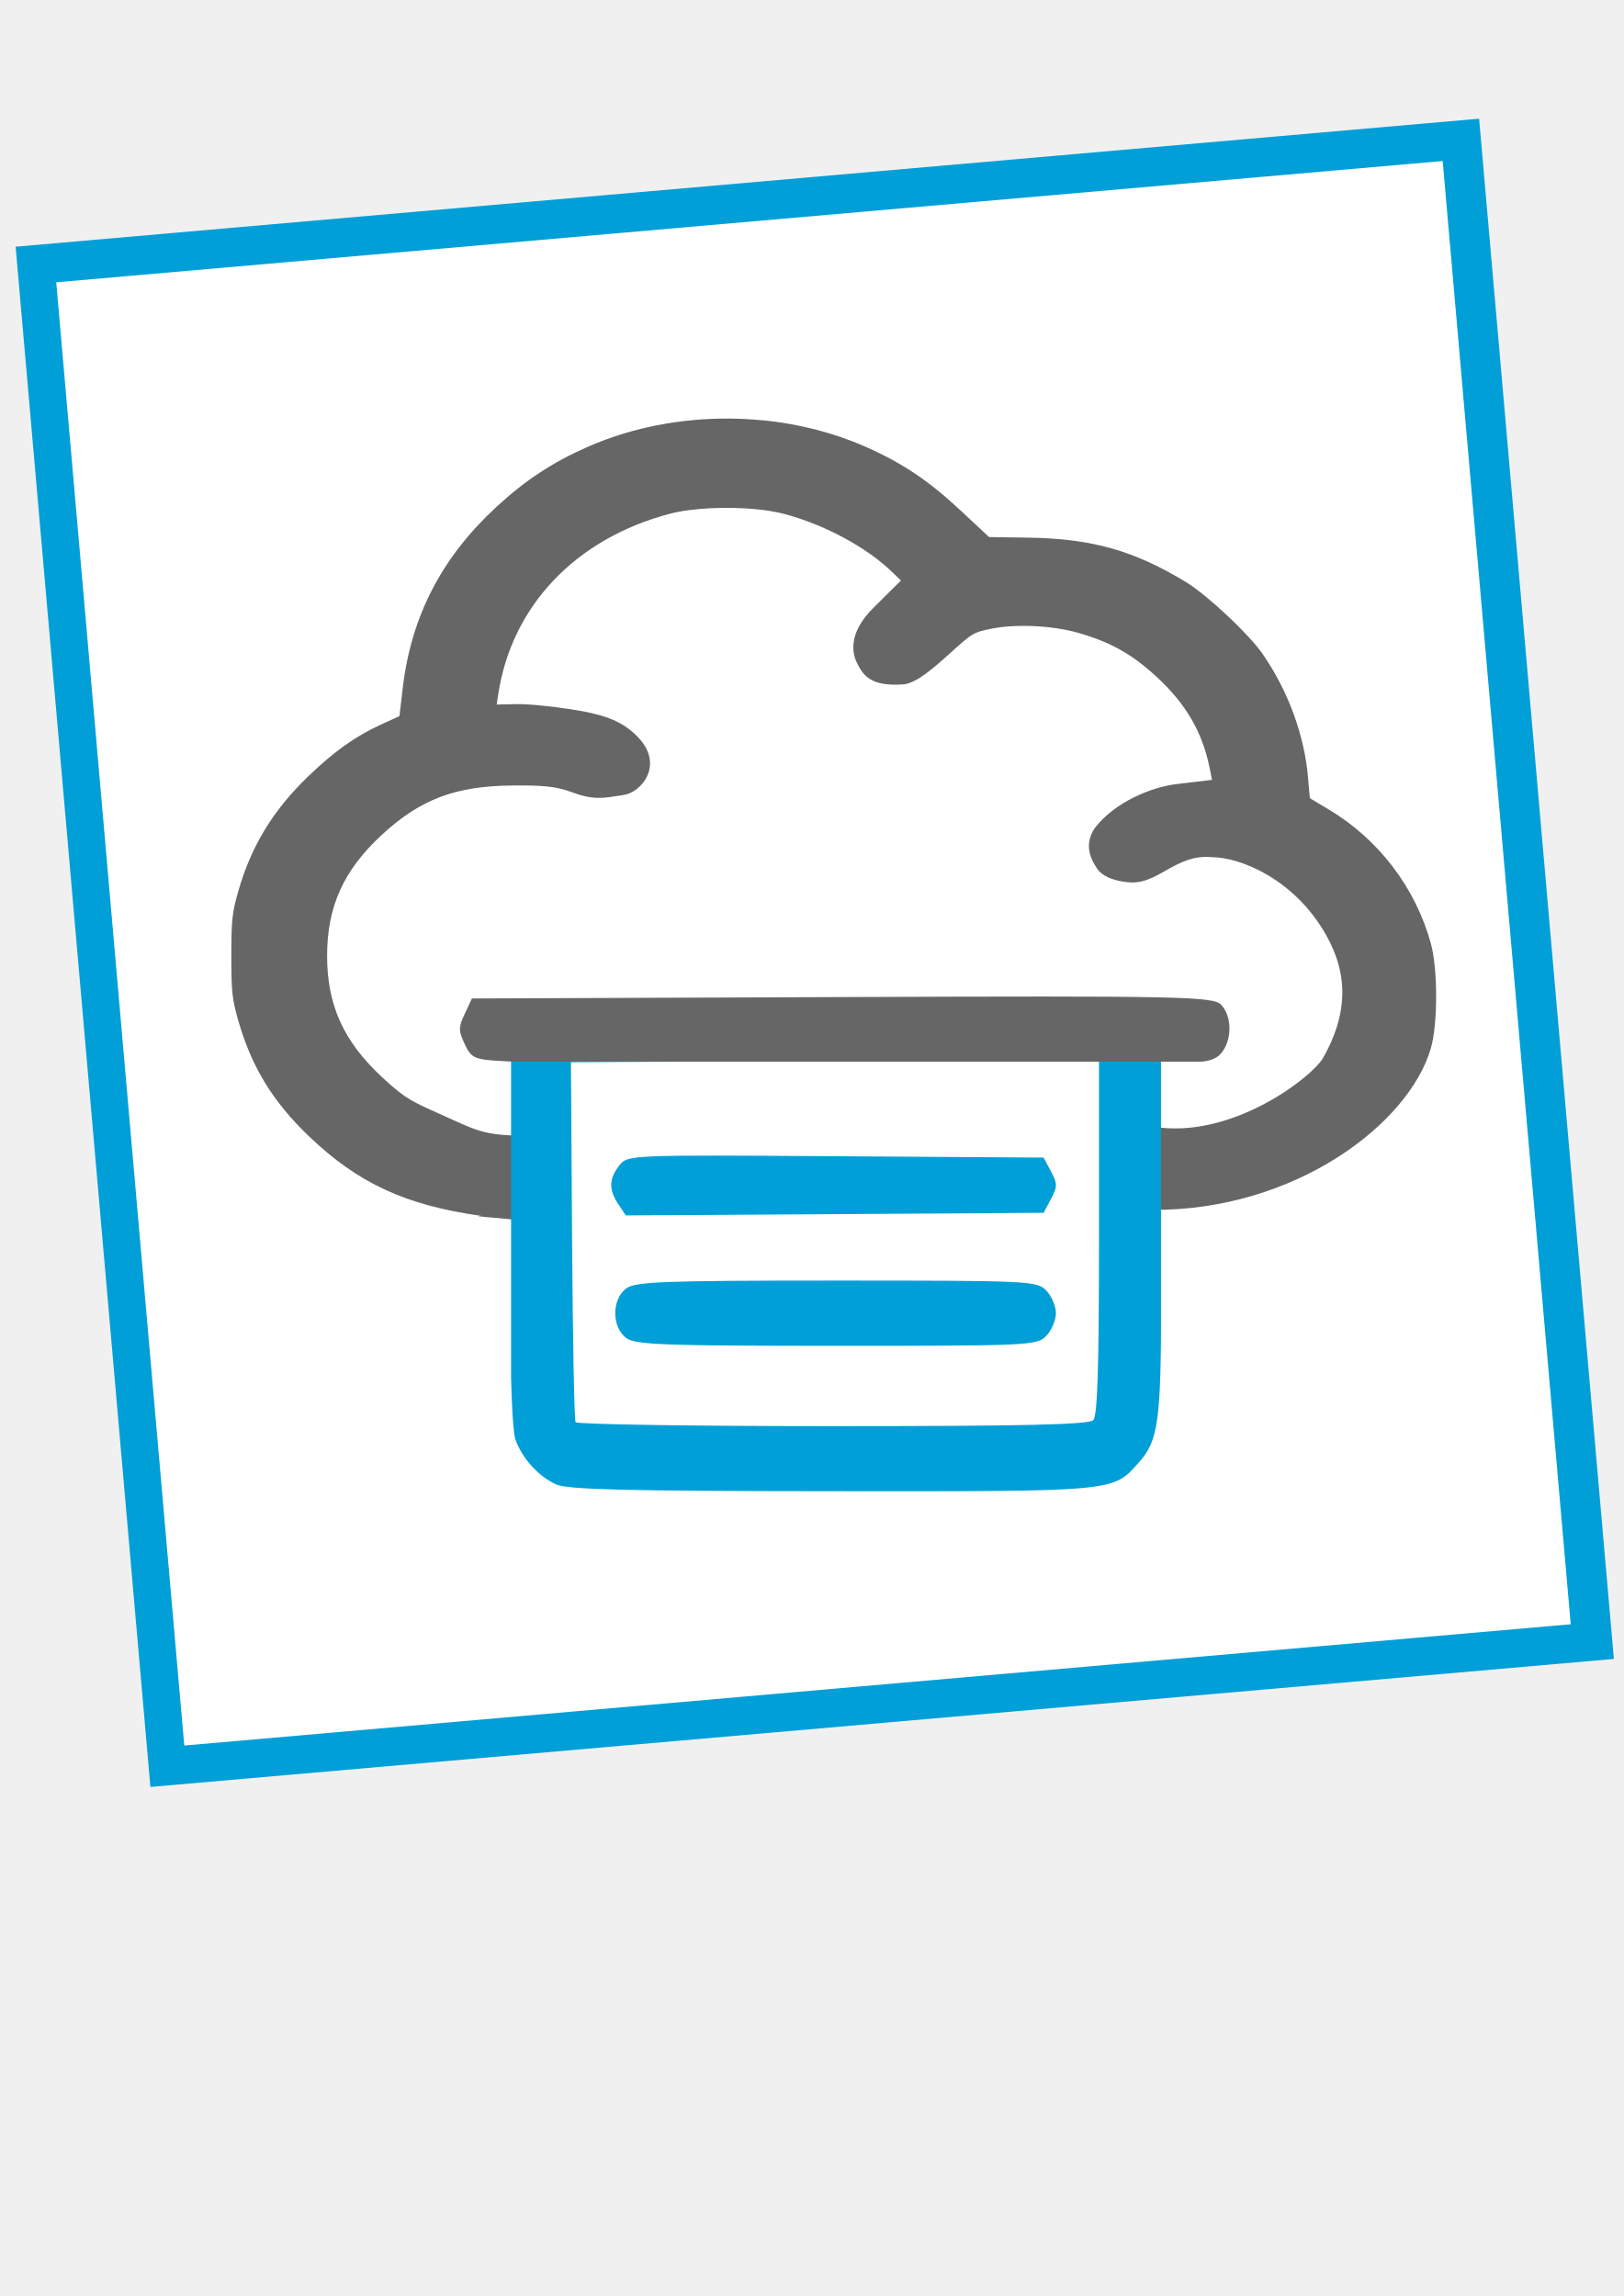
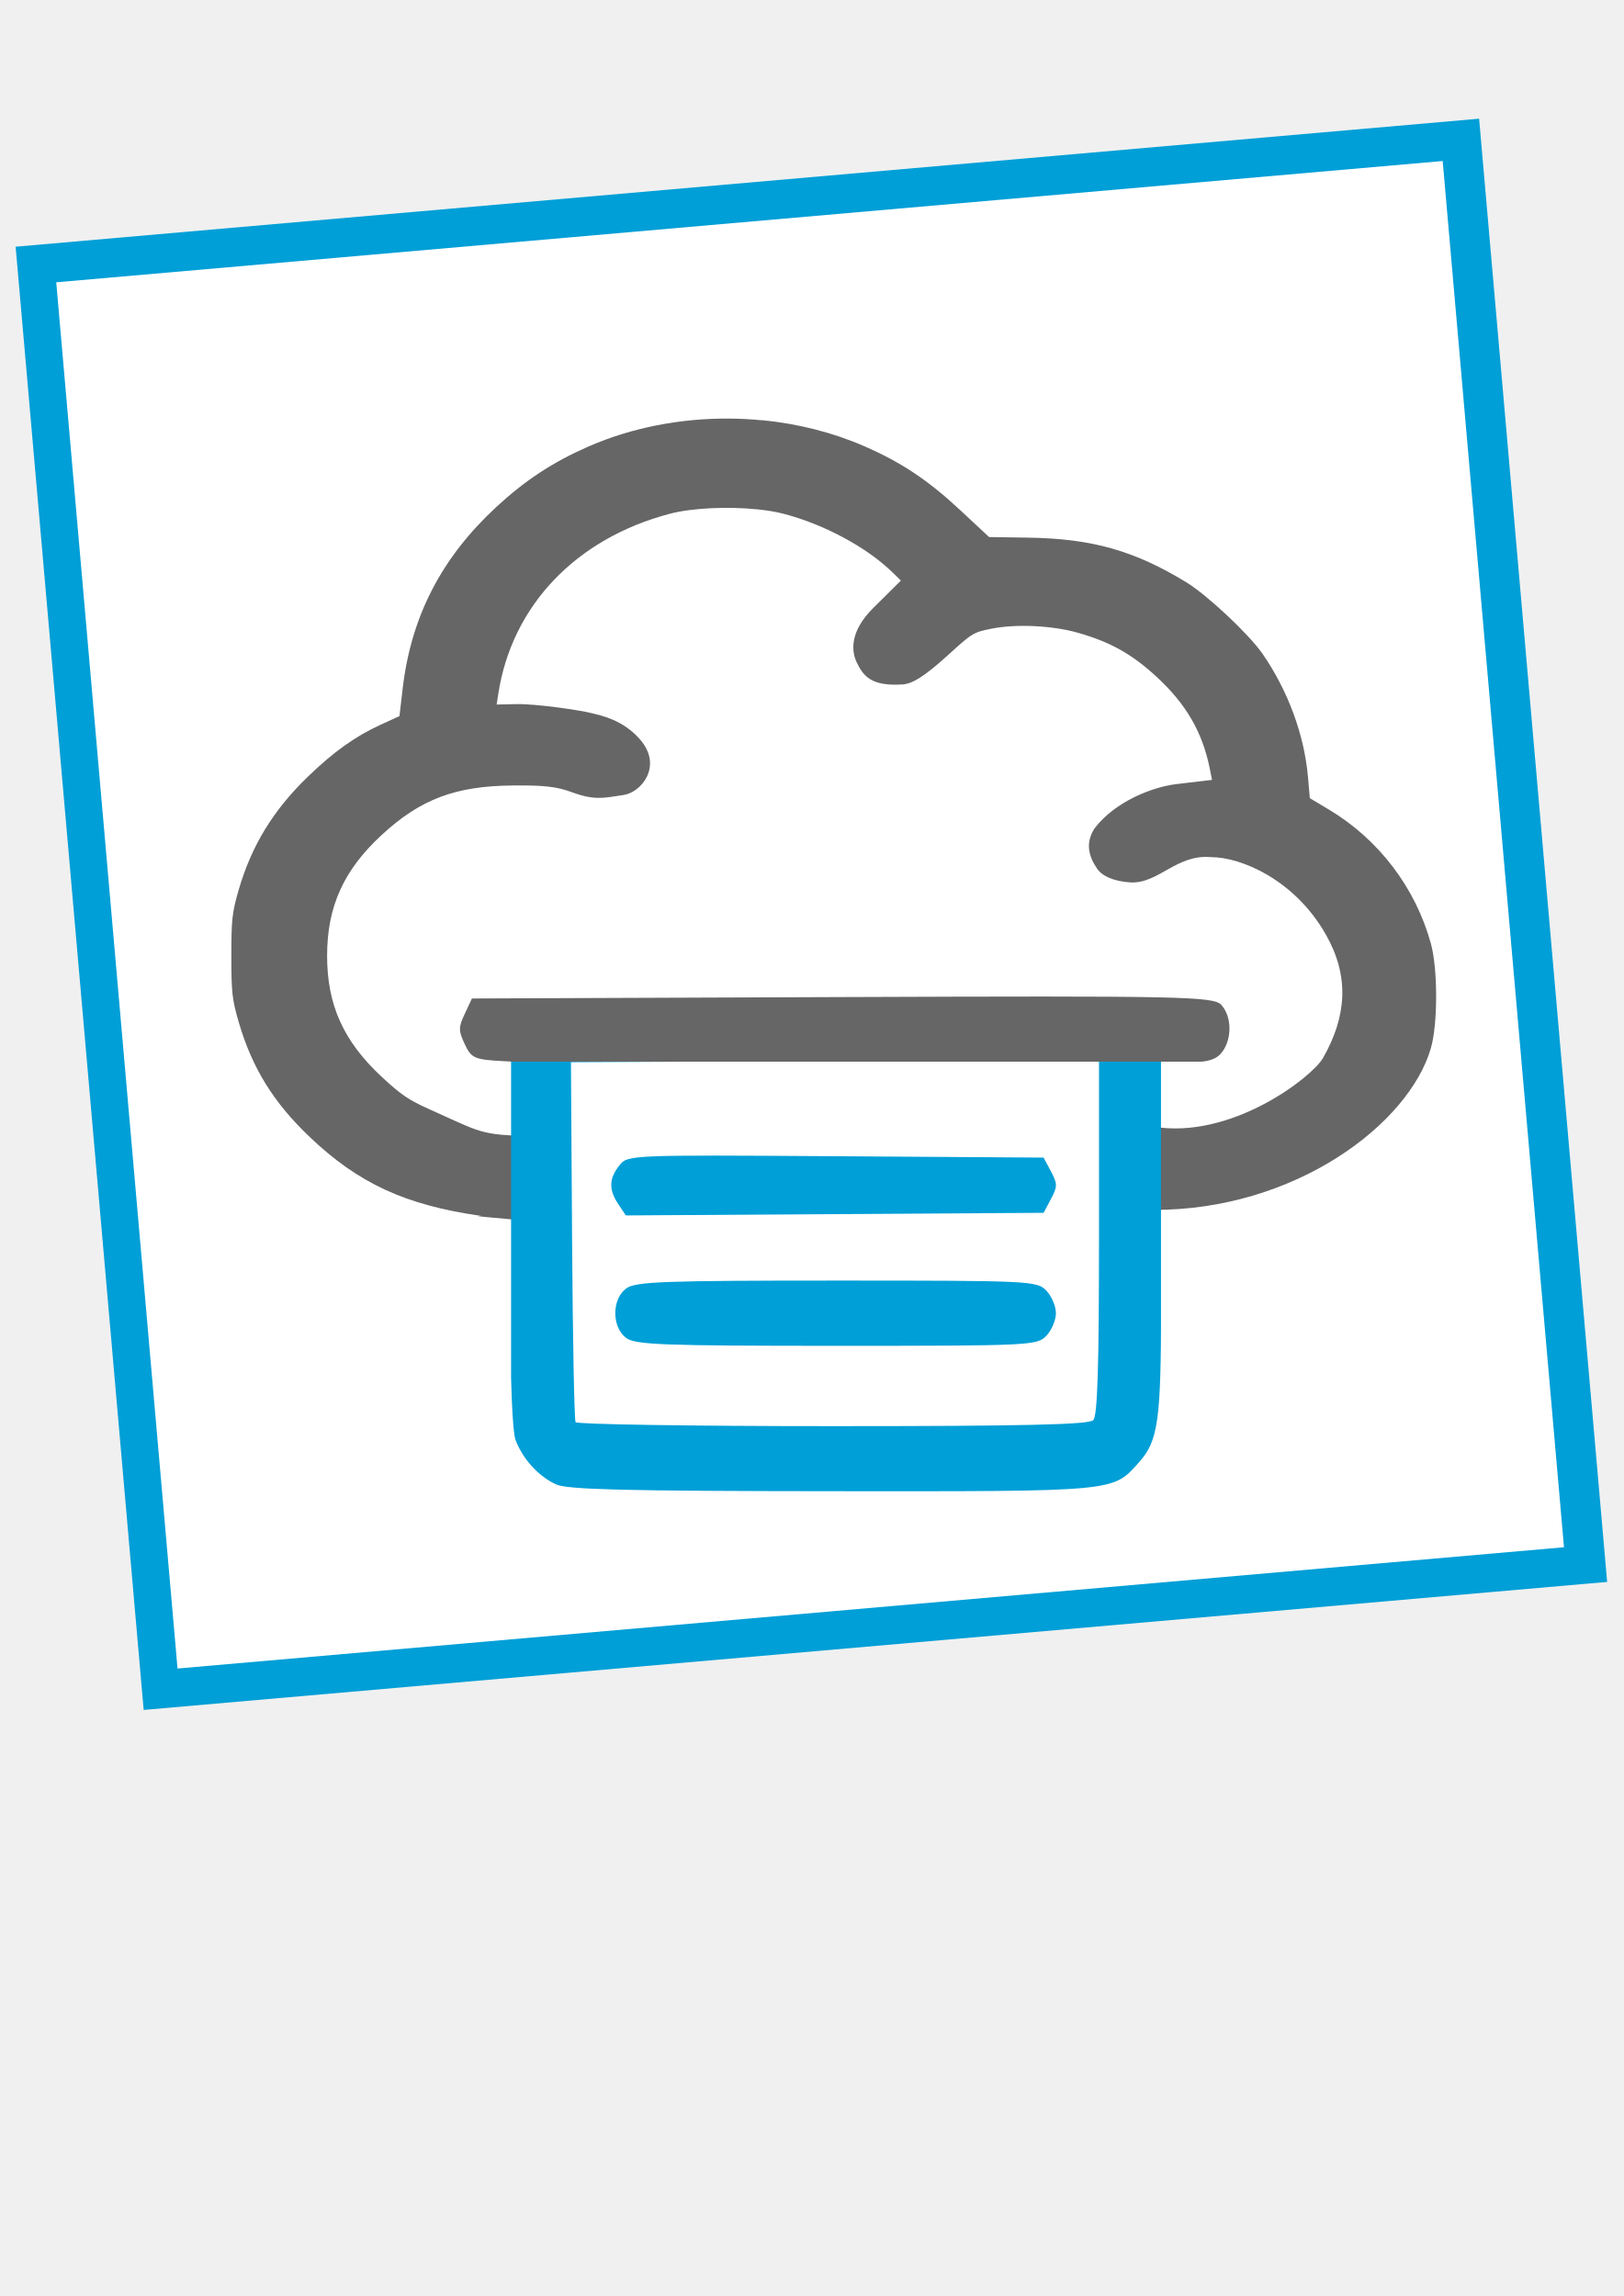
<svg xmlns="http://www.w3.org/2000/svg" width="210mm" height="297mm" viewBox="0 0 210 297" version="1.1" id="svg8">
  <defs id="defs2">
    <view viewBox="0 100 400 100" id="werbaslogo" />
    <view id="werbaslogo" viewBox="0 100 400 100" />
    <clipPath clipPathUnits="userSpaceOnUse" id="clipPath302">
      <rect style="fill:#0000ff;fill-rule:evenodd" id="rect304" width="221.426" height="18.615" x="34.292" y="193.752" />
    </clipPath>
    <clipPath clipPathUnits="userSpaceOnUse" id="clipPath277">
      <rect style="fill:#0000ff;fill-rule:evenodd" id="rect279" width="176.357" height="139.126" x="57.316" y="194.242" />
    </clipPath>
    <clipPath id="clipPath302-9" clipPathUnits="userSpaceOnUse">
      <rect y="193.752" x="34.292" height="18.615" width="221.426" id="rect304-1" style="fill:#0000ff;fill-rule:evenodd" />
    </clipPath>
    <clipPath id="clipPath277-2" clipPathUnits="userSpaceOnUse">
      <rect y="194.242" x="57.316" height="139.126" width="176.357" id="rect279-7" style="fill:#0000ff;fill-rule:evenodd" />
    </clipPath>
    <clipPath id="clipPath302-6" clipPathUnits="userSpaceOnUse">
      <rect y="193.752" x="34.292" height="18.615" width="221.426" id="rect304-7" style="fill:#0000ff;fill-rule:evenodd" />
    </clipPath>
    <clipPath id="clipPath277-5" clipPathUnits="userSpaceOnUse">
      <rect y="194.242" x="57.316" height="139.126" width="176.357" id="rect279-3" style="fill:#0000ff;fill-rule:evenodd" />
    </clipPath>
    <view id="werbaslogo" viewBox="0 100 400 100" />
    <view viewBox="0 100 400 100" id="werbaslogo" />
    <clipPath id="clipPath302-62" clipPathUnits="userSpaceOnUse">
      <rect y="193.752" x="34.292" height="18.615" width="221.426" id="rect304-6" style="fill:#0000ff;fill-rule:evenodd" />
    </clipPath>
    <clipPath id="clipPath277-1" clipPathUnits="userSpaceOnUse">
      <rect y="194.242" x="57.316" height="139.126" width="176.357" id="rect279-8" style="fill:#0000ff;fill-rule:evenodd" />
    </clipPath>
    <view id="werbaslogo" viewBox="0 100 400 100" />
    <view viewBox="0 100 400 100" id="werbaslogo" />
    <clipPath id="clipPath302-8" clipPathUnits="userSpaceOnUse">
      <rect y="193.752" x="34.292" height="18.615" width="221.426" id="rect304-9" style="fill:#0000ff;fill-rule:evenodd" />
    </clipPath>
    <clipPath id="clipPath277-7" clipPathUnits="userSpaceOnUse">
      <rect y="194.242" x="57.316" height="139.126" width="176.357" id="rect279-36" style="fill:#0000ff;fill-rule:evenodd" />
    </clipPath>
  </defs>
  <g id="layer1" transform="translate(5.291667)">
-     <rect style="fill:#009fd7;fill-opacity:1;stroke-width:0.265" id="rect13" width="190" height="200" x="-6.039" y="31.506" transform="rotate(-5)" />
+     <rect style="fill:#009fd7;fill-opacity:1;stroke-width:0.265" id="rect13" width="190" height="190" x="-6.039" y="31.506" transform="rotate(-5)" />
  </g>
  <g id="layer2" style="fill:#ffffff">
    <white />
-     <rect style="fill:#ffffff;fill-opacity:1;stroke-width:0.265" id="rect141" width="180" height="190" x="4.063" y="37.012" transform="rotate(-5)" />
+     <rect style="fill:#ffffff;fill-opacity:1;stroke-width:0.265" id="rect141" width="180" height="180" x="4.063" y="37.012" transform="rotate(-5)" />
  </g>
  <g id="g2143" transform="translate(-21.40952,-120.6144)" style="fill:#666666">
    <g id="layer3-4" transform="translate(23.95654,124.6538)" style="fill:#666666">
      <g transform="matrix(3.36982,0,0,3.381636,-46.15464,-651.3212)" id="layer1-1" style="fill:#666666">
        <g id="layer1-2" transform="matrix(1.634773,0,0,1.634773,-138.945,17.36198)" style="fill:#666666">
          <g id="g3209-1" transform="matrix(0.3867543,0,0,0.3867543,98.17714,31.70979)" style="fill:#666666">
            <g id="g3947-8" transform="matrix(1.236312,-0.0108804,0.00986681,1.138045,66.50516,-1096.422)" style="fill:#666666">
              <g id="g3068-5" style="fill:#666666">
                <path id="path3065-7" transform="matrix(0.1004389,9.6025627e-4,-8.6775844e-4,0.1087302,-72.86775,1130.756)" d="m 346.621,221.377 c -23.653,-0.144 -47.349,4.394 -68.477,13.609 -17.345,7.57 -30.915,16.46 -45.07,29.529 -26.917,24.853 -41.772,53.645 -45.873,88.906 l -1.561,13.424 -9.199,4.207 c -12.354,5.657 -22.899,13.171 -35.4,25.234 -17.186,16.582 -27.778,33.941 -34.1,55.867 -3.098,10.743 -3.483,14.229 -3.482,31.953 1e-5,17.736 0.39,21.21 3.492,31.949 6.52,22.571 16.94,39.51 34.727,56.471 23.885,22.773 46.839,33.368 83.68,38.635 1.796,0.26 -10.607,-0.505 16.237,1.832 2.684,-0.024 -2.606,0.029 0,0 l -0.391,-41.079 c -5.006,0.044 0,0 0,0 -16.669,-0.816 -19.09,-3.111 -40.596,-12.706 -10.399,-4.639 -14.109,-7.15 -23.547,-15.916 -18.762,-17.429 -26.791,-35.189 -26.791,-59.246 1.2e-4,-24.06 8.056,-41.898 26.729,-59.139 18.883,-17.432 35.99,-23.897 63.842,-24.143 15.228,-0.138 21.418,0.455 29.104,3.293 11.15,4.118 15.528,2.798 25.227,1.354 8.786,-1.306 19.167,-14.126 8.256,-26.943 -8.4,-9.867 -19.382,-11.917 -23.461,-12.984 -6.044,-1.588 -27.749,-4.718 -37.324,-4.504 l -9.5,0.205 0.803,-5.197 c 6.616,-43.081 37.875,-75.927 83.785,-88.055 10.992,-2.91 28.567,-3.634 42.941,-2.164 4.792,0.482 9.216,1.232 12.934,2.207 19.586,5.136 40.259,16.234 52.742,28.32 l 4.42,4.268 -13.6,13.496 c -11.734,11.638 -10.53,21.348 -7.98,26.594 3.171,6.524 6.922,11.547 21.742,10.738 5.128,-0.045 11.326,-3.899 22.846,-14.377 12.009,-10.923 12.418,-11.17 21.551,-12.967 11.926,-2.348 29.6,-1.487 41.969,2.053 16.018,4.583 26.406,10.421 38.562,21.646 14.343,13.241 22.313,27.008 25.875,44.75 l 1.102,5.518 -17.252,2.051 c -11.778,1.386 -29.988,8.399 -40.146,21.619 -4.571,7.105 -3.082,13.569 1.445,20.072 1.978,2.841 7.219,5.808 15.891,6.389 13.954,0.814 22.578,-13.961 39.738,-12.34 14.341,-0.025 40.708,10.9 55.992,37.883 11.588,20.38 10.193,39.9 -1.395,60.279 -5.316,9.35 -45.096,40.331 -83.561,33.488 l 0.453,40.795 c 69.327,0.314 125.131,-41.962 135.821,-79.078 3.425,-11.891 3.424,-38.698 -0.008,-51.156 -7.521,-27.302 -25.545,-50.973 -49.875,-65.498 l -9.291,-5.557 -0.914,-10.434 c -1.812,-20.614 -9.806,-42.251 -22.25,-60.211 -6.63,-9.57 -26.998,-28.669 -37.225,-34.906 -25.438,-15.516 -46.143,-21.362 -77.283,-21.824 l -19.1,-0.283 -14.211,-13.246 C 444.025,251.492 430.964,242.792 412.908,234.912 c -15.602,-6.808 -32.601,-11.048 -49.951,-12.75 v 0.062 c -5.422,-0.532 -10.878,-0.815 -16.336,-0.848 z" style="fill:#666666;fill-opacity:1;stroke-width:10.371" />
              </g>
            </g>
          </g>
        </g>
      </g>
    </g>
  </g>
  <g id="layer3">
    <g style="enable-background:new" id="g1592" transform="translate(3.84089,19.63899)">
      <g id="layer4">
        <path transform="matrix(0.4766168,0,0,0.4968336,34.94048,11.86175)" clip-path="url(#clipPath277-5)" id="path102-5" d="m 69.458,323.052 c -4.776,-2.136 -9.108,-6.739 -10.952,-11.636 -0.83,-2.206 -1.385,-15.351 -1.385,-32.821 V 249.454 L 48.888,248.789 C 31.987,247.423 17.859,237.61 10.76,222.304 l -3.637,-7.842 v -44.435 c 0,-43.431 0.067,-44.581 2.947,-50.866 7.283,-15.892 20.41,-25.246 37.229,-26.526 l 9.553,-0.727 0.52,-14.524 c 0.447,-12.499 0.993,-15.443 3.914,-21.111 4.112,-7.98 13.353,-16.822 21.58,-20.648 5.928,-2.757 7.409,-2.824 62.563,-2.824 h 56.491 l 6.493,3.267 c 3.571,1.797 9.225,6.054 12.563,9.46 8.189,8.355 11.597,17.621 12.438,33.819 l 0.653,12.566 9.393,0.715 c 11.351,0.864 20.312,5.034 27.906,12.987 11.892,12.455 13.406,20.895 12.808,71.375 -0.443,37.405 -0.45,37.485 -3.897,44.889 -7.306,15.694 -20.758,25.171 -38.032,26.795 l -8.509,0.8 -0.031,26.93 c -0.035,30.244 -0.785,35.339 -6.034,40.959 -7.17,7.678 -5.625,7.539 -83.175,7.483 -56.385,-0.041 -71.951,-0.413 -75.038,-1.794 z m 145.838,-16.713 c 1.153,-1.161 1.558,-13.565 1.558,-47.714 v -46.145 l -71.645,0.338 -71.645,0.338 0.309,46.339 c 0.17,25.486 0.595,46.805 0.945,47.376 0.35,0.57 31.75,1.037 69.778,1.037 52.045,0 69.526,-0.388 70.699,-1.568 z M 88.577,284.962 c -3.977,-2.803 -3.977,-10.118 0,-12.921 2.5,-1.763 10.138,-2.034 57.14,-2.034 52.523,0 54.337,0.083 56.851,2.614 1.429,1.438 2.597,4.084 2.597,5.881 0,1.797 -1.169,4.444 -2.597,5.881 -2.514,2.53 -4.329,2.614 -56.851,2.614 -47.002,0 -54.64,-0.272 -57.14,-2.034 z M 86.423,250.126 c -2.635,-3.787 -2.568,-6.617 0.242,-10.062 2.265,-2.778 2.469,-2.786 58.714,-2.432 l 56.441,0.356 1.997,3.594 c 1.798,3.234 1.798,3.954 0,7.188 l -1.997,3.594 -56.683,0.34 -56.683,0.34 z M 57.121,222.364 v -9.742 l -8.722,-0.386 c -7.983,-0.354 -8.89,-0.691 -10.714,-3.98 -1.791,-3.231 -1.79,-3.957 0.005,-7.188 l 1.998,-3.594 103.731,-0.335 c 95.138,-0.307 103.928,-0.155 106.114,1.836 2.965,2.7 3.076,7.978 0.234,11.138 -1.571,1.748 -4.015,2.39 -9.09,2.39 h -6.941 v 9.802 9.802 h 5.886 c 11.829,0 22.357,-7.468 25.973,-18.423 1.724,-5.223 1.985,-12.496 1.652,-45.947 l -0.395,-39.742 -3.896,-6.327 c -2.568,-4.17 -5.862,-7.372 -9.662,-9.392 l -5.766,-3.065 -103.533,0.349 -103.533,0.349 -5.515,3.921 c -10.597,7.534 -10.889,8.921 -11.319,53.896 -0.244,25.479 0.121,41.389 1.029,44.779 2.943,11 7.823,16.309 19.734,16.364 l 12.731,3.237 z M 218.152,138.008 c -3.263,-3.284 -3.299,-6.679 -0.115,-10.637 2.278,-2.831 3.45,-3.085 14.239,-3.085 12.369,0 14.57,0.9 16.278,6.656 0.525,1.769 -0.147,3.962 -1.903,6.208 -2.576,3.296 -3.305,3.473 -14.308,3.473 -9.862,0 -11.981,-0.39 -14.191,-2.614 z m -1.522,-58.022 c -0.47,-10.814 -0.992,-13.025 -4.375,-18.522 -2.506,-4.072 -5.832,-7.3 -9.565,-9.285 -5.714,-3.037 -5.805,-3.042 -57.38,-3.042 -33.207,0 -52.963,0.495 -55.313,1.385 -6.073,2.3 -13.312,10.396 -15.102,16.889 -0.895,3.247 -1.414,10.168 -1.153,15.379 l 0.475,9.475 h 71.474 71.474 z" style="fill:#009fd7;fill-opacity:1;stroke-width:1.303" />
      </g>
      <g id="layer3-3" style="fill:#4d4d4d">
        <path transform="matrix(0.4618323,0,0,0.5490048,38.86627,1.105806)" clip-path="url(#clipPath302-6)" id="path102" d="m 69.458,323.052 c -4.776,-2.136 -9.108,-6.739 -10.952,-11.636 -0.83,-2.206 -1.385,-15.351 -1.385,-32.821 V 249.454 L 48.888,248.789 C 31.987,247.423 17.859,237.61 10.76,222.304 l -3.637,-7.842 v -44.435 c 0,-43.431 0.067,-44.581 2.947,-50.866 7.283,-15.892 20.41,-25.246 37.229,-26.526 l 9.553,-0.727 0.52,-14.524 c 0.447,-12.499 0.993,-15.443 3.914,-21.111 4.112,-7.98 13.353,-16.822 21.58,-20.648 5.928,-2.757 7.409,-2.824 62.563,-2.824 h 56.491 l 6.493,3.267 c 3.571,1.797 9.225,6.054 12.563,9.46 8.189,8.355 11.597,17.621 12.438,33.819 l 0.653,12.566 9.393,0.715 c 11.351,0.864 20.312,5.034 27.906,12.987 11.892,12.455 13.406,20.895 12.808,71.375 -0.443,37.405 -0.45,37.485 -3.897,44.889 -7.306,15.694 -20.758,25.171 -38.032,26.795 l -8.509,0.8 -0.031,26.93 c -0.035,30.244 -0.785,35.339 -6.034,40.959 -7.17,7.678 -5.625,7.539 -83.175,7.483 -56.385,-0.041 -71.951,-0.413 -75.038,-1.794 z m 145.838,-16.713 c 1.153,-1.161 1.558,-13.565 1.558,-47.714 v -46.145 l -71.645,0.338 -71.645,0.338 0.309,46.339 c 0.17,25.486 0.595,46.805 0.945,47.376 0.35,0.57 31.75,1.037 69.778,1.037 52.045,0 69.526,-0.388 70.699,-1.568 z M 88.577,284.962 c -3.977,-2.803 -3.977,-10.118 0,-12.921 2.5,-1.763 10.138,-2.034 57.14,-2.034 52.523,0 54.337,0.083 56.851,2.614 1.429,1.438 2.597,4.084 2.597,5.881 0,1.797 -1.169,4.444 -2.597,5.881 -2.514,2.53 -4.329,2.614 -56.851,2.614 -47.002,0 -54.64,-0.272 -57.14,-2.034 z M 86.423,250.126 c -2.635,-3.787 -2.568,-6.617 0.242,-10.062 2.265,-2.778 2.469,-2.786 58.714,-2.432 l 56.441,0.356 1.997,3.594 c 1.798,3.234 1.798,3.954 0,7.188 l -1.997,3.594 -56.683,0.34 -56.683,0.34 z M 57.121,222.364 v -9.742 l -8.722,-0.386 c -7.983,-0.354 -8.89,-0.691 -10.714,-3.98 -1.791,-3.231 -1.79,-3.957 0.005,-7.188 l 1.998,-3.594 103.731,-0.335 c 95.138,-0.307 103.928,-0.155 106.114,1.836 2.965,2.7 3.076,7.978 0.234,11.138 -1.571,1.748 -4.015,2.39 -9.09,2.39 h -6.941 v 9.802 9.802 h 5.886 c 11.829,0 22.357,-7.468 25.973,-18.423 1.724,-5.223 1.985,-12.496 1.652,-45.947 l -0.395,-39.742 -3.896,-6.327 c -2.568,-4.17 -5.862,-7.372 -9.662,-9.392 l -5.766,-3.065 -103.533,0.349 -103.533,0.349 -5.515,3.921 c -10.597,7.534 -10.889,8.921 -11.319,53.896 -0.244,25.479 0.121,41.389 1.029,44.779 2.943,11 7.823,16.309 19.734,16.364 l 12.731,3.237 z M 218.152,138.008 c -3.263,-3.284 -3.299,-6.679 -0.115,-10.637 2.278,-2.831 3.45,-3.085 14.239,-3.085 12.369,0 14.57,0.9 16.278,6.656 0.525,1.769 -0.147,3.962 -1.903,6.208 -2.576,3.296 -3.305,3.473 -14.308,3.473 -9.862,0 -11.981,-0.39 -14.191,-2.614 z m -1.522,-58.022 c -0.47,-10.814 -0.992,-13.025 -4.375,-18.522 -2.506,-4.072 -5.832,-7.3 -9.565,-9.285 -5.714,-3.037 -5.805,-3.042 -57.38,-3.042 -33.207,0 -52.963,0.495 -55.313,1.385 -6.073,2.3 -13.312,10.396 -15.102,16.889 -0.895,3.247 -1.414,10.168 -1.153,15.379 l 0.475,9.475 h 71.474 71.474 z" style="fill:#666666;fill-opacity:1;stroke-width:1.303" />
      </g>
    </g>
  </g>
</svg>
